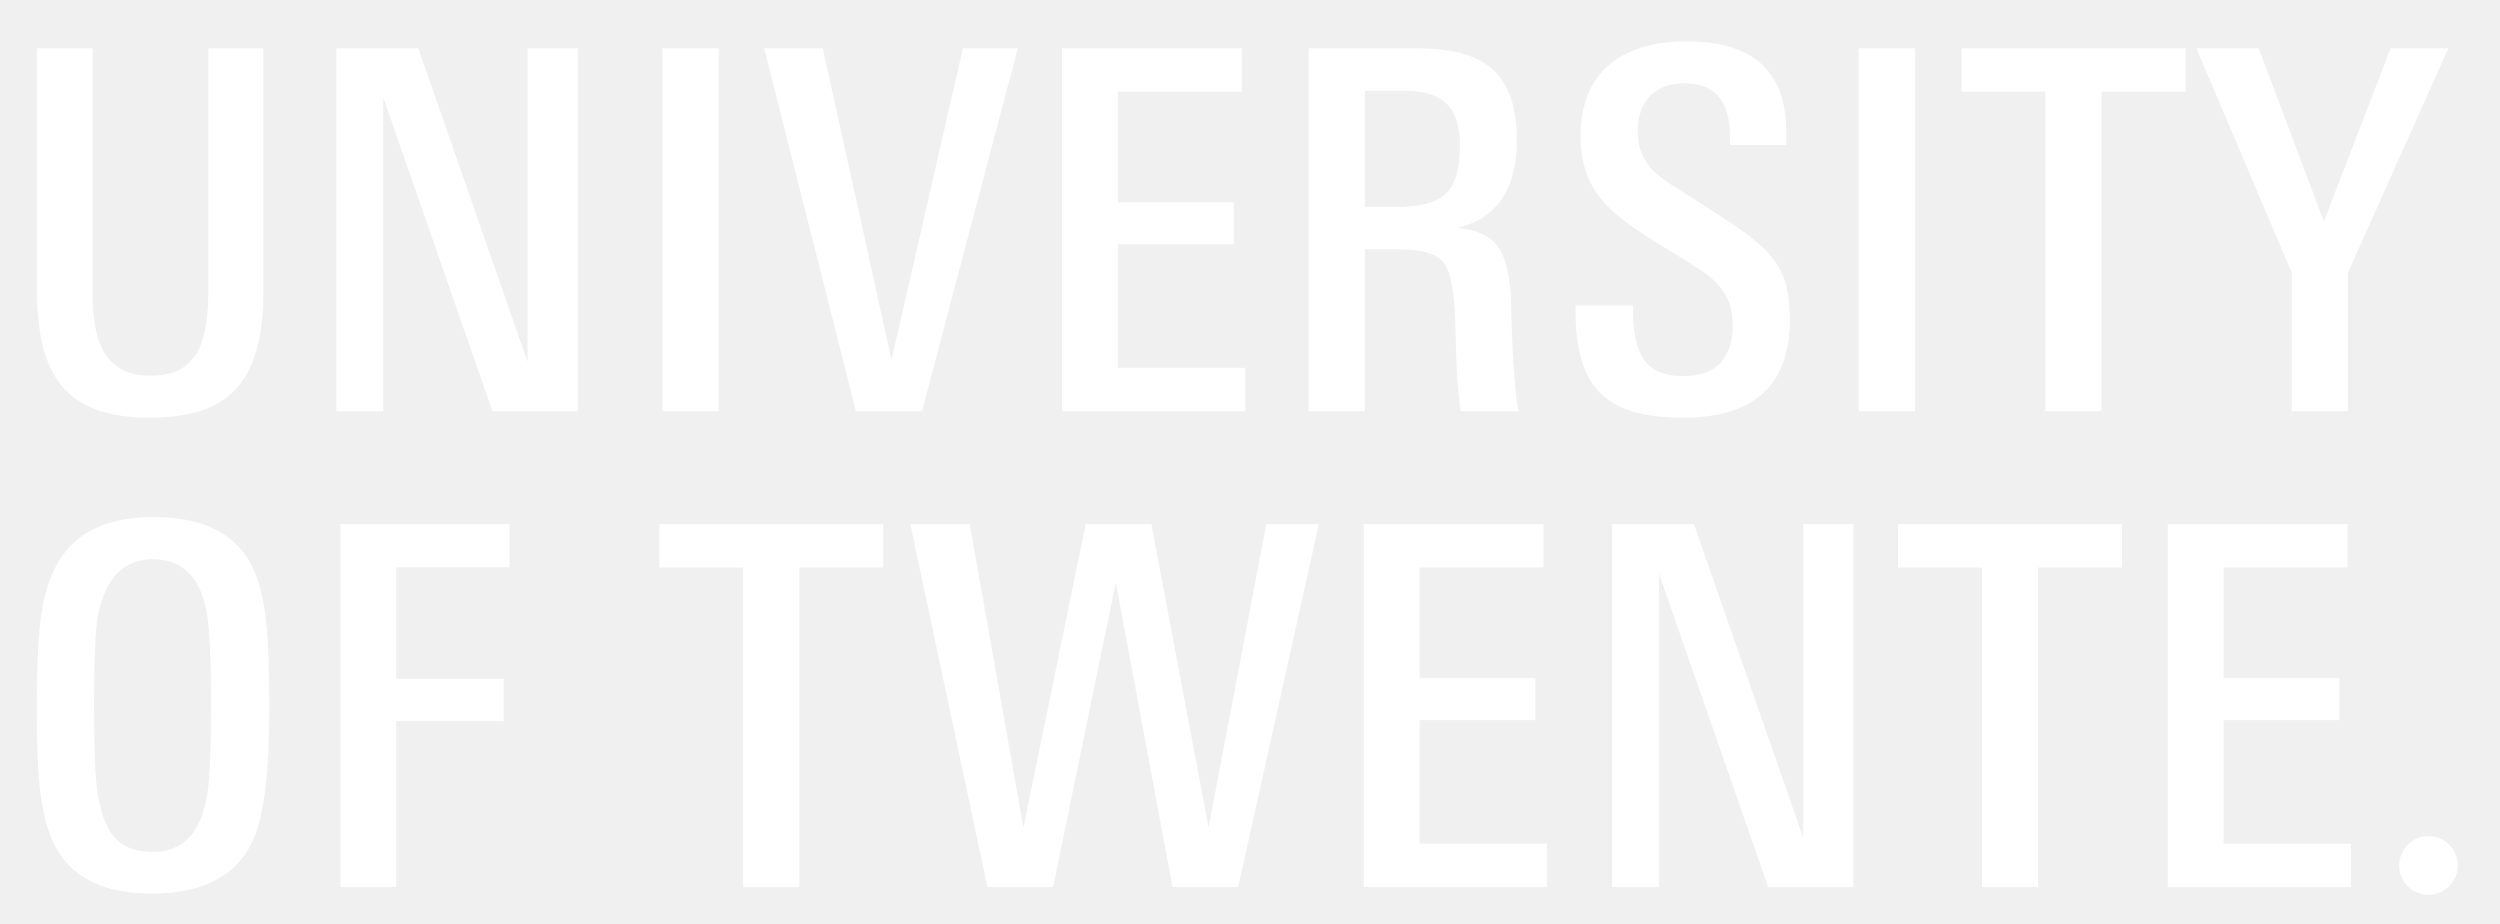
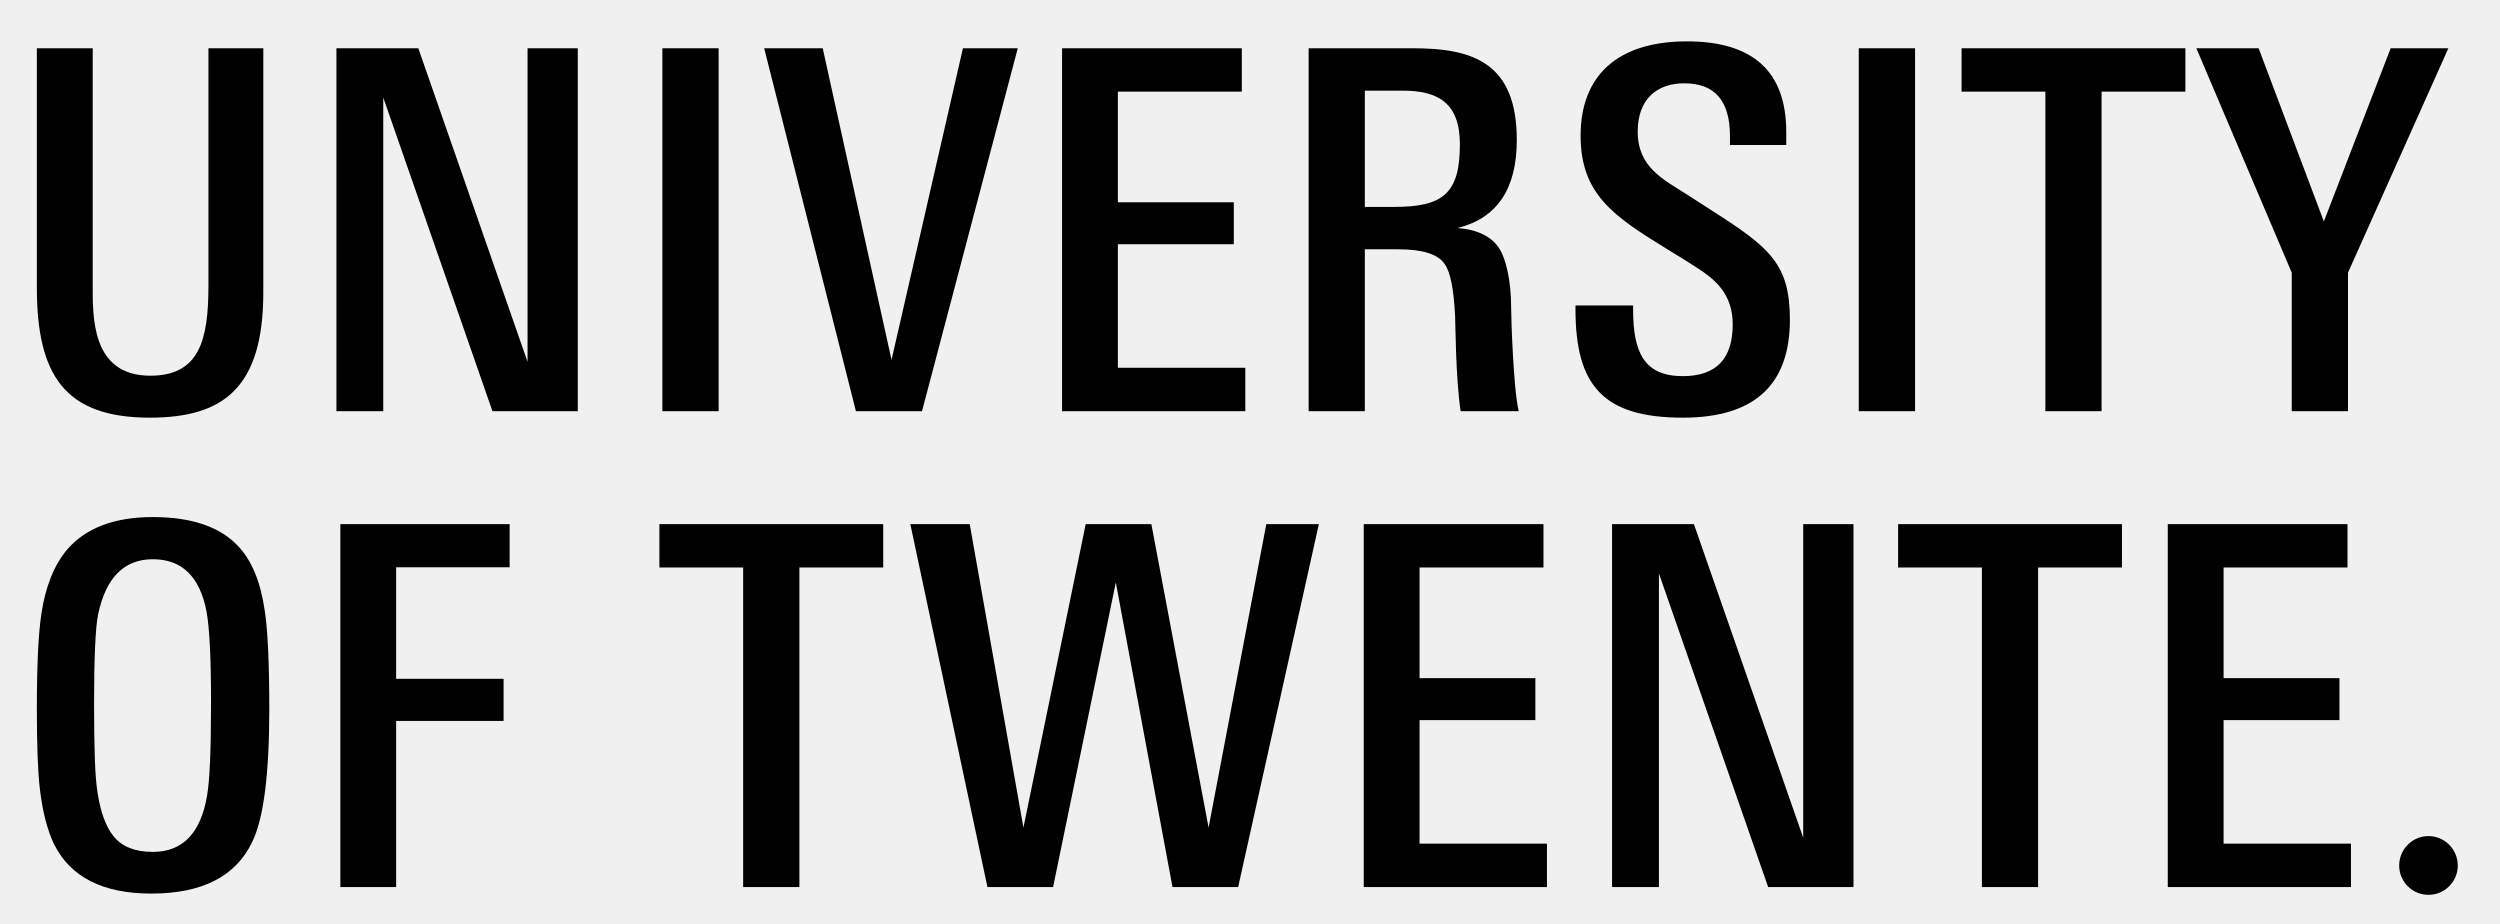
<svg xmlns="http://www.w3.org/2000/svg" height="17" viewBox="0 0 46 17" width="46">
-   <g fill="#fff" fill-rule="evenodd">
+   <g fill="#000000" fill-rule="evenodd">
    <path d="m4.845 5.375c0 1.753-.725 2.31-2.088 2.31-1.56 0-2.079-.776-2.079-2.393v-4.404h1.028v4.324c0 .59-.04 1.701 1.059 1.701.907 0 1.07-.66 1.07-1.655v-4.37h1.01z" />
    <path d="m32.534 16.322-2.01-5.771v5.771h-.862v-6.678h1.506l2.011 5.77v-5.77h.925v6.678z" />
    <path d="m9.061 7.566-2.009-5.771v5.771h-.862v-6.678h1.507l2.01 5.77v-5.77h.924v6.678z" />
    <path d="m12.188 7.566h1.035v-6.678h-1.035z" />
    <path d="m34.201 7.566h1.036v-6.678h-1.036z" />
    <path d="m16.965 7.566h-1.216l-1.688-6.678h1.077l1.266 5.734 1.314-5.734h1.009z" />
    <path d="m19.542 7.566v-6.678h3.307v.798h-2.28v2.036h2.133v.772h-2.133v2.273h2.345v.799z" />
    <path d="m25.093 16.322v-6.678h3.307v.798h-2.28v2.036h2.131v.772h-2.131v2.273h2.344v.799z" />
    <path d="m39.887 16.322v-6.678h3.307v.798h-2.28v2.036h2.132v.772h-2.132v2.273h2.344v.799z" />
    <path d="m26.862 2.659c0-.774-.409-.991-1.056-.991h-.693v2.139h.54c.885 0 1.209-.235 1.209-1.148zm.013 4.907c-.093-.641-.094-1.625-.101-1.748-.024-.5-.089-.82-.194-.963-.122-.178-.406-.268-.849-.268h-.618v2.979h-1.034v-6.678h1.92c1.104 0 1.91.265 1.91 1.69 0 .899-.364 1.438-1.091 1.617.375.03.634.16.775.388.111.172.212.571.212 1.069 0 .191.04 1.495.139 1.914z" />
    <path d="m32.934 5.884c0 1.199-.656 1.801-1.968 1.801-1.468 0-1.977-.59-1.977-1.992v-.073h1.06v.073c0 .793.203 1.228.916 1.228.612 0 .917-.318.917-.955 0-.568-.345-.836-.637-1.026-.142-.093-.329-.21-.565-.353-.986-.606-1.597-1.009-1.597-2.092 0-1.106.683-1.734 1.956-1.734 1.218 0 1.828.555 1.828 1.667v.24h-1.036v-.166c0-.647-.279-.969-.839-.969-.507 0-.858.292-.858.887 0 .664.472.879.915 1.165.154.098.311.2.472.304 1.045.668 1.413.973 1.413 1.995" />
    <path d="m38.669 1.686v5.88h-1.034v-5.88h-1.542v-.798h4.118v.798z" />
    <path d="m14.709 10.442v5.88h-1.035v-5.88h-1.541v-.798h4.118v.798z" />
    <path d="m37.501 10.442v5.88h-1.034v-5.88h-1.542v-.798h4.119v.798z" />
    <path d="m22.782 16.322h-1.208l-1.043-5.604-1.154 5.604h-1.208l-1.419-6.678h1.093l.988 5.584 1.146-5.584h1.208l1.053 5.584 1.062-5.584h.967z" />
    <path d="m45.223 15.926c0 .297-.241.539-.539.539-.299 0-.539-.242-.539-.539 0-.298.24-.542.539-.542.298 0 .539.244.539.542" />
    <path d="m43.203 5.017v2.549h-1.035v-2.549l-1.755-4.129h1.146l1.2 3.187 1.229-3.187h1.062z" />
    <path d="m3.883 12.922c0-.805-.027-1.363-.083-1.671-.123-.641-.452-.961-.988-.961-.53 0-.865.339-1.007 1.016-.025.123-.043.321-.055.592-.013.27-.019.621-.019 1.053 0 .4.005.736.014 1.007.009.27.026.48.05.627.056.364.155.631.296.804.154.191.394.286.721.286.548 0 .881-.344.998-1.034.024-.141.043-.354.055-.638.012-.283.018-.643.018-1.081zm1.072.121c0 1.207-.105 2.023-.314 2.448-.302.634-.921.951-1.857.951-.893 0-1.491-.305-1.792-.914-.123-.259-.209-.595-.258-1.007-.037-.314-.056-.804-.056-1.469 0-.806.028-1.391.083-1.755.074-.499.231-.893.471-1.182.345-.401.872-.601 1.58-.601.72 0 1.247.182 1.579.545.247.265.407.659.481 1.183.055.363.083.964.083 1.801z" />
    <path d="m7.289 10.438v2.052h1.977v.775h-1.977v3.057h-1.026v-6.678h3.114v.794z" />
  </g>
</svg>
